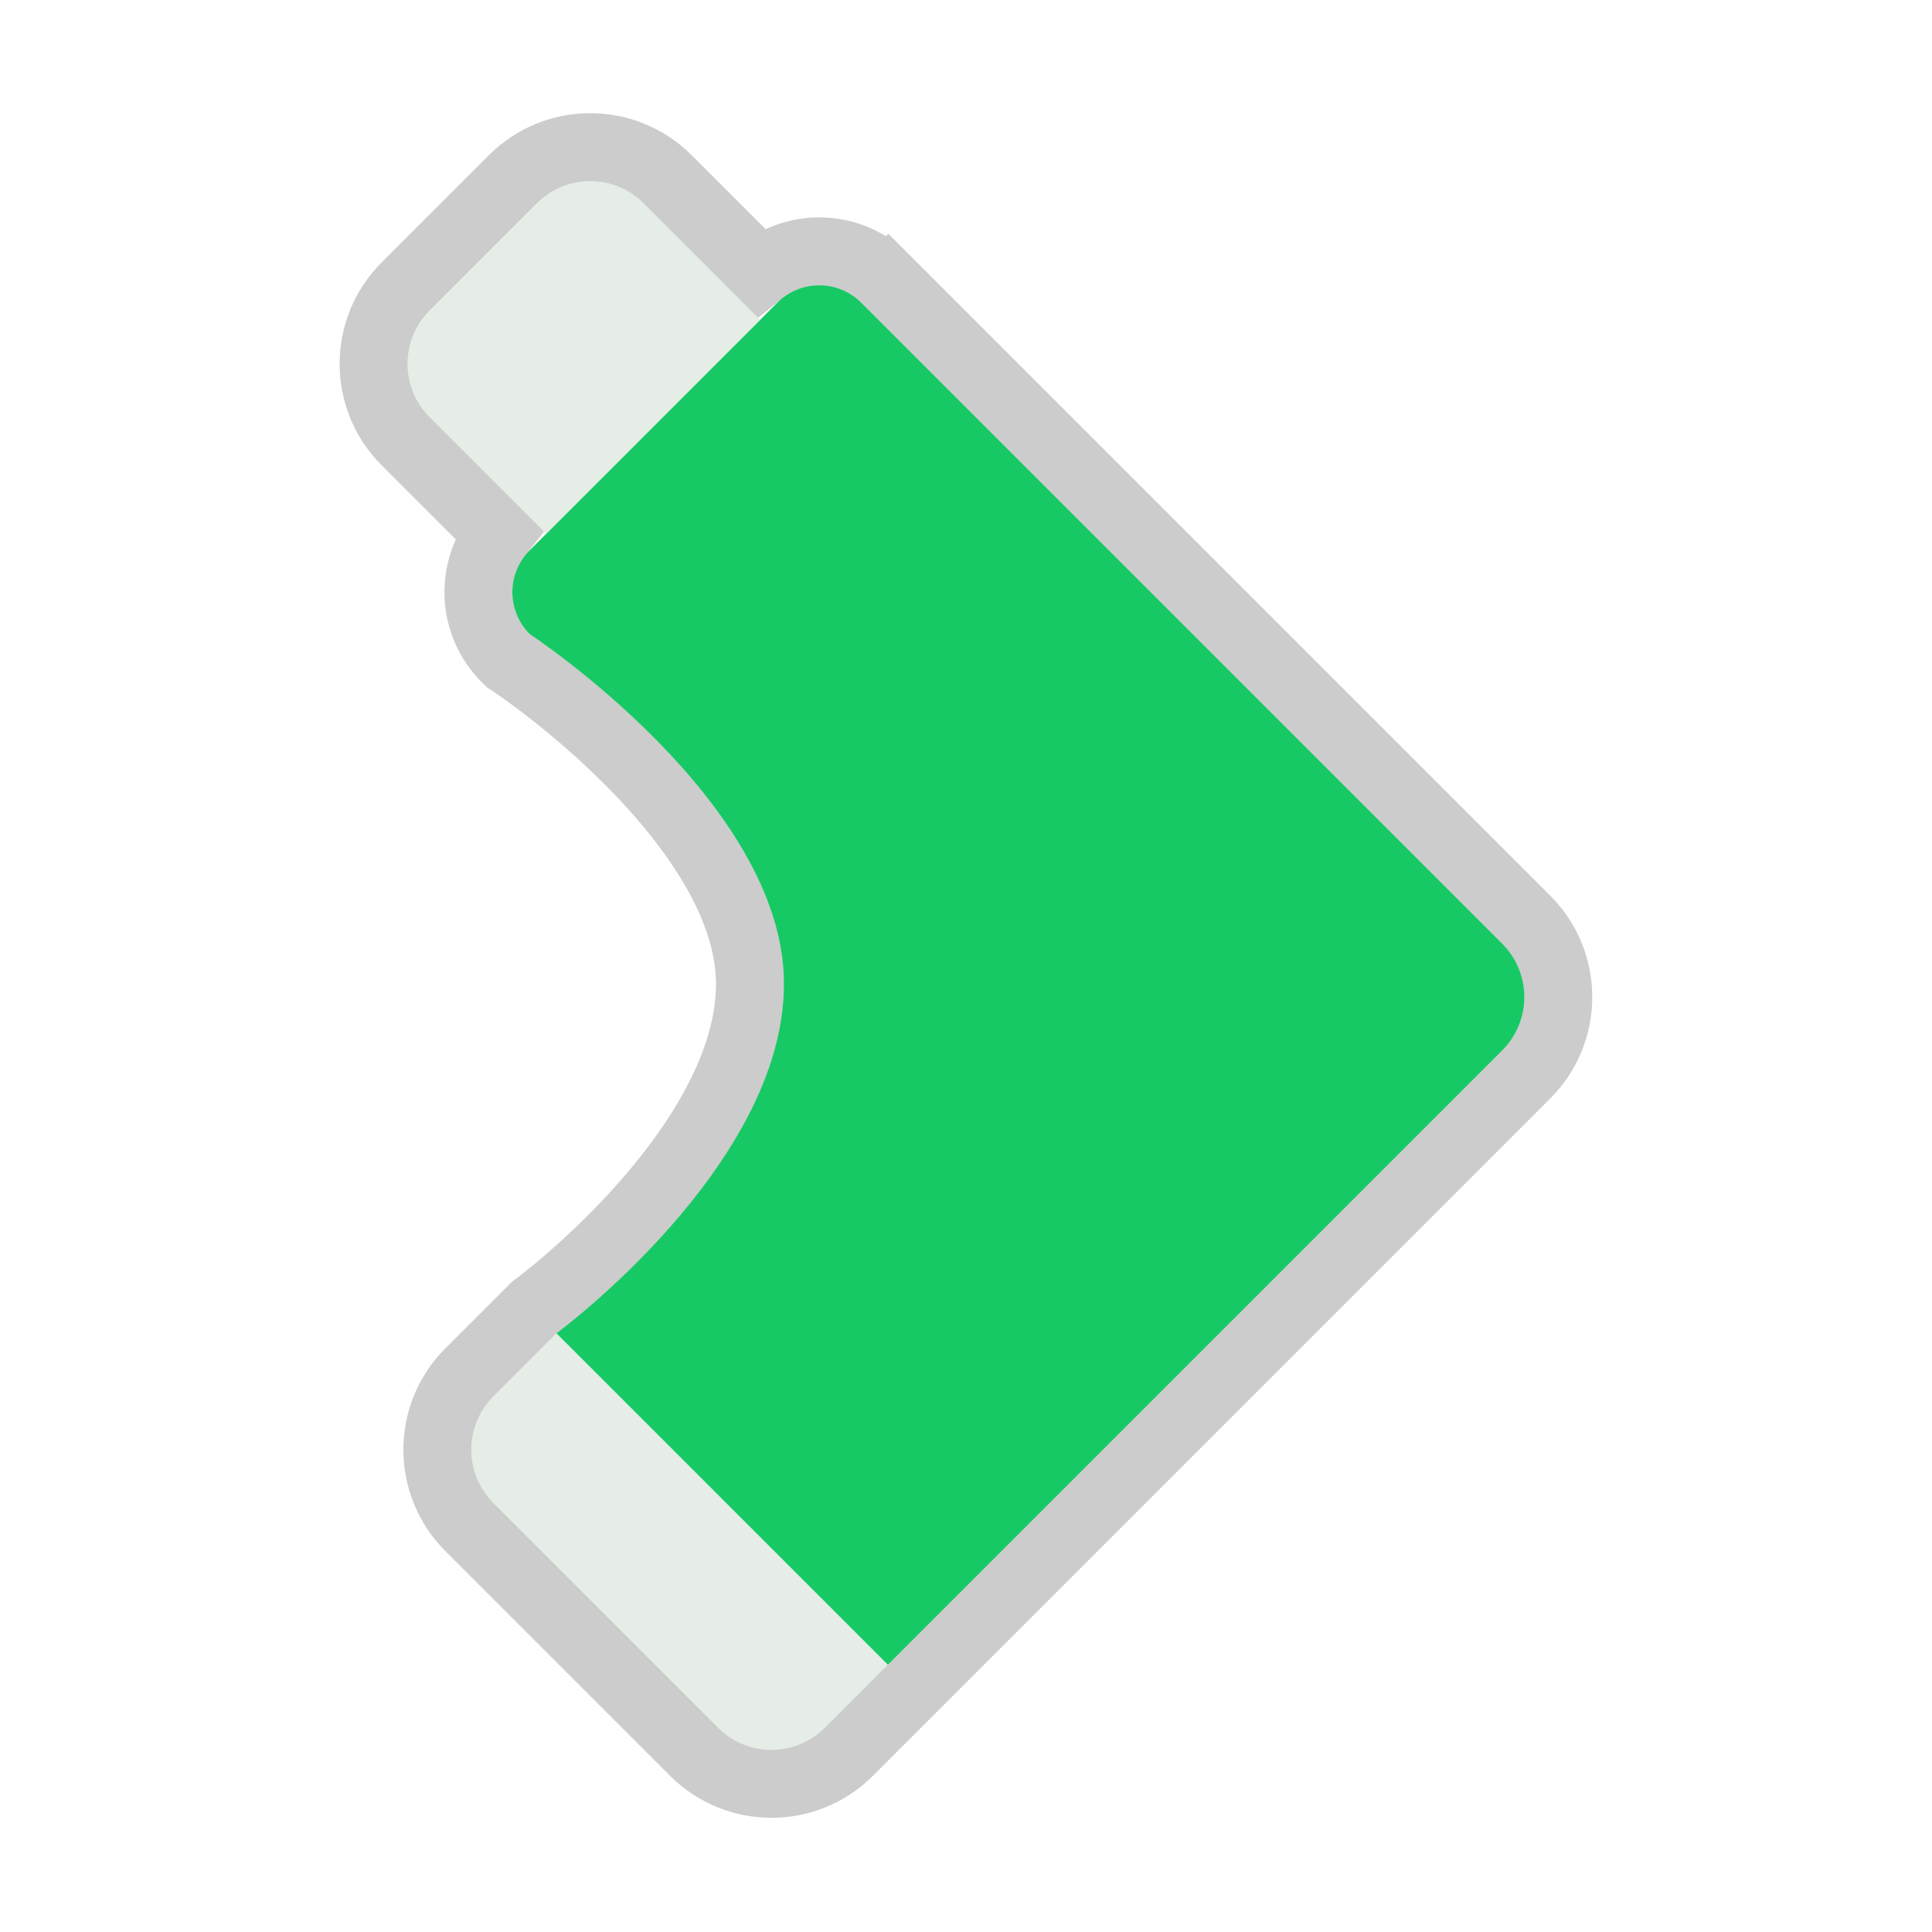
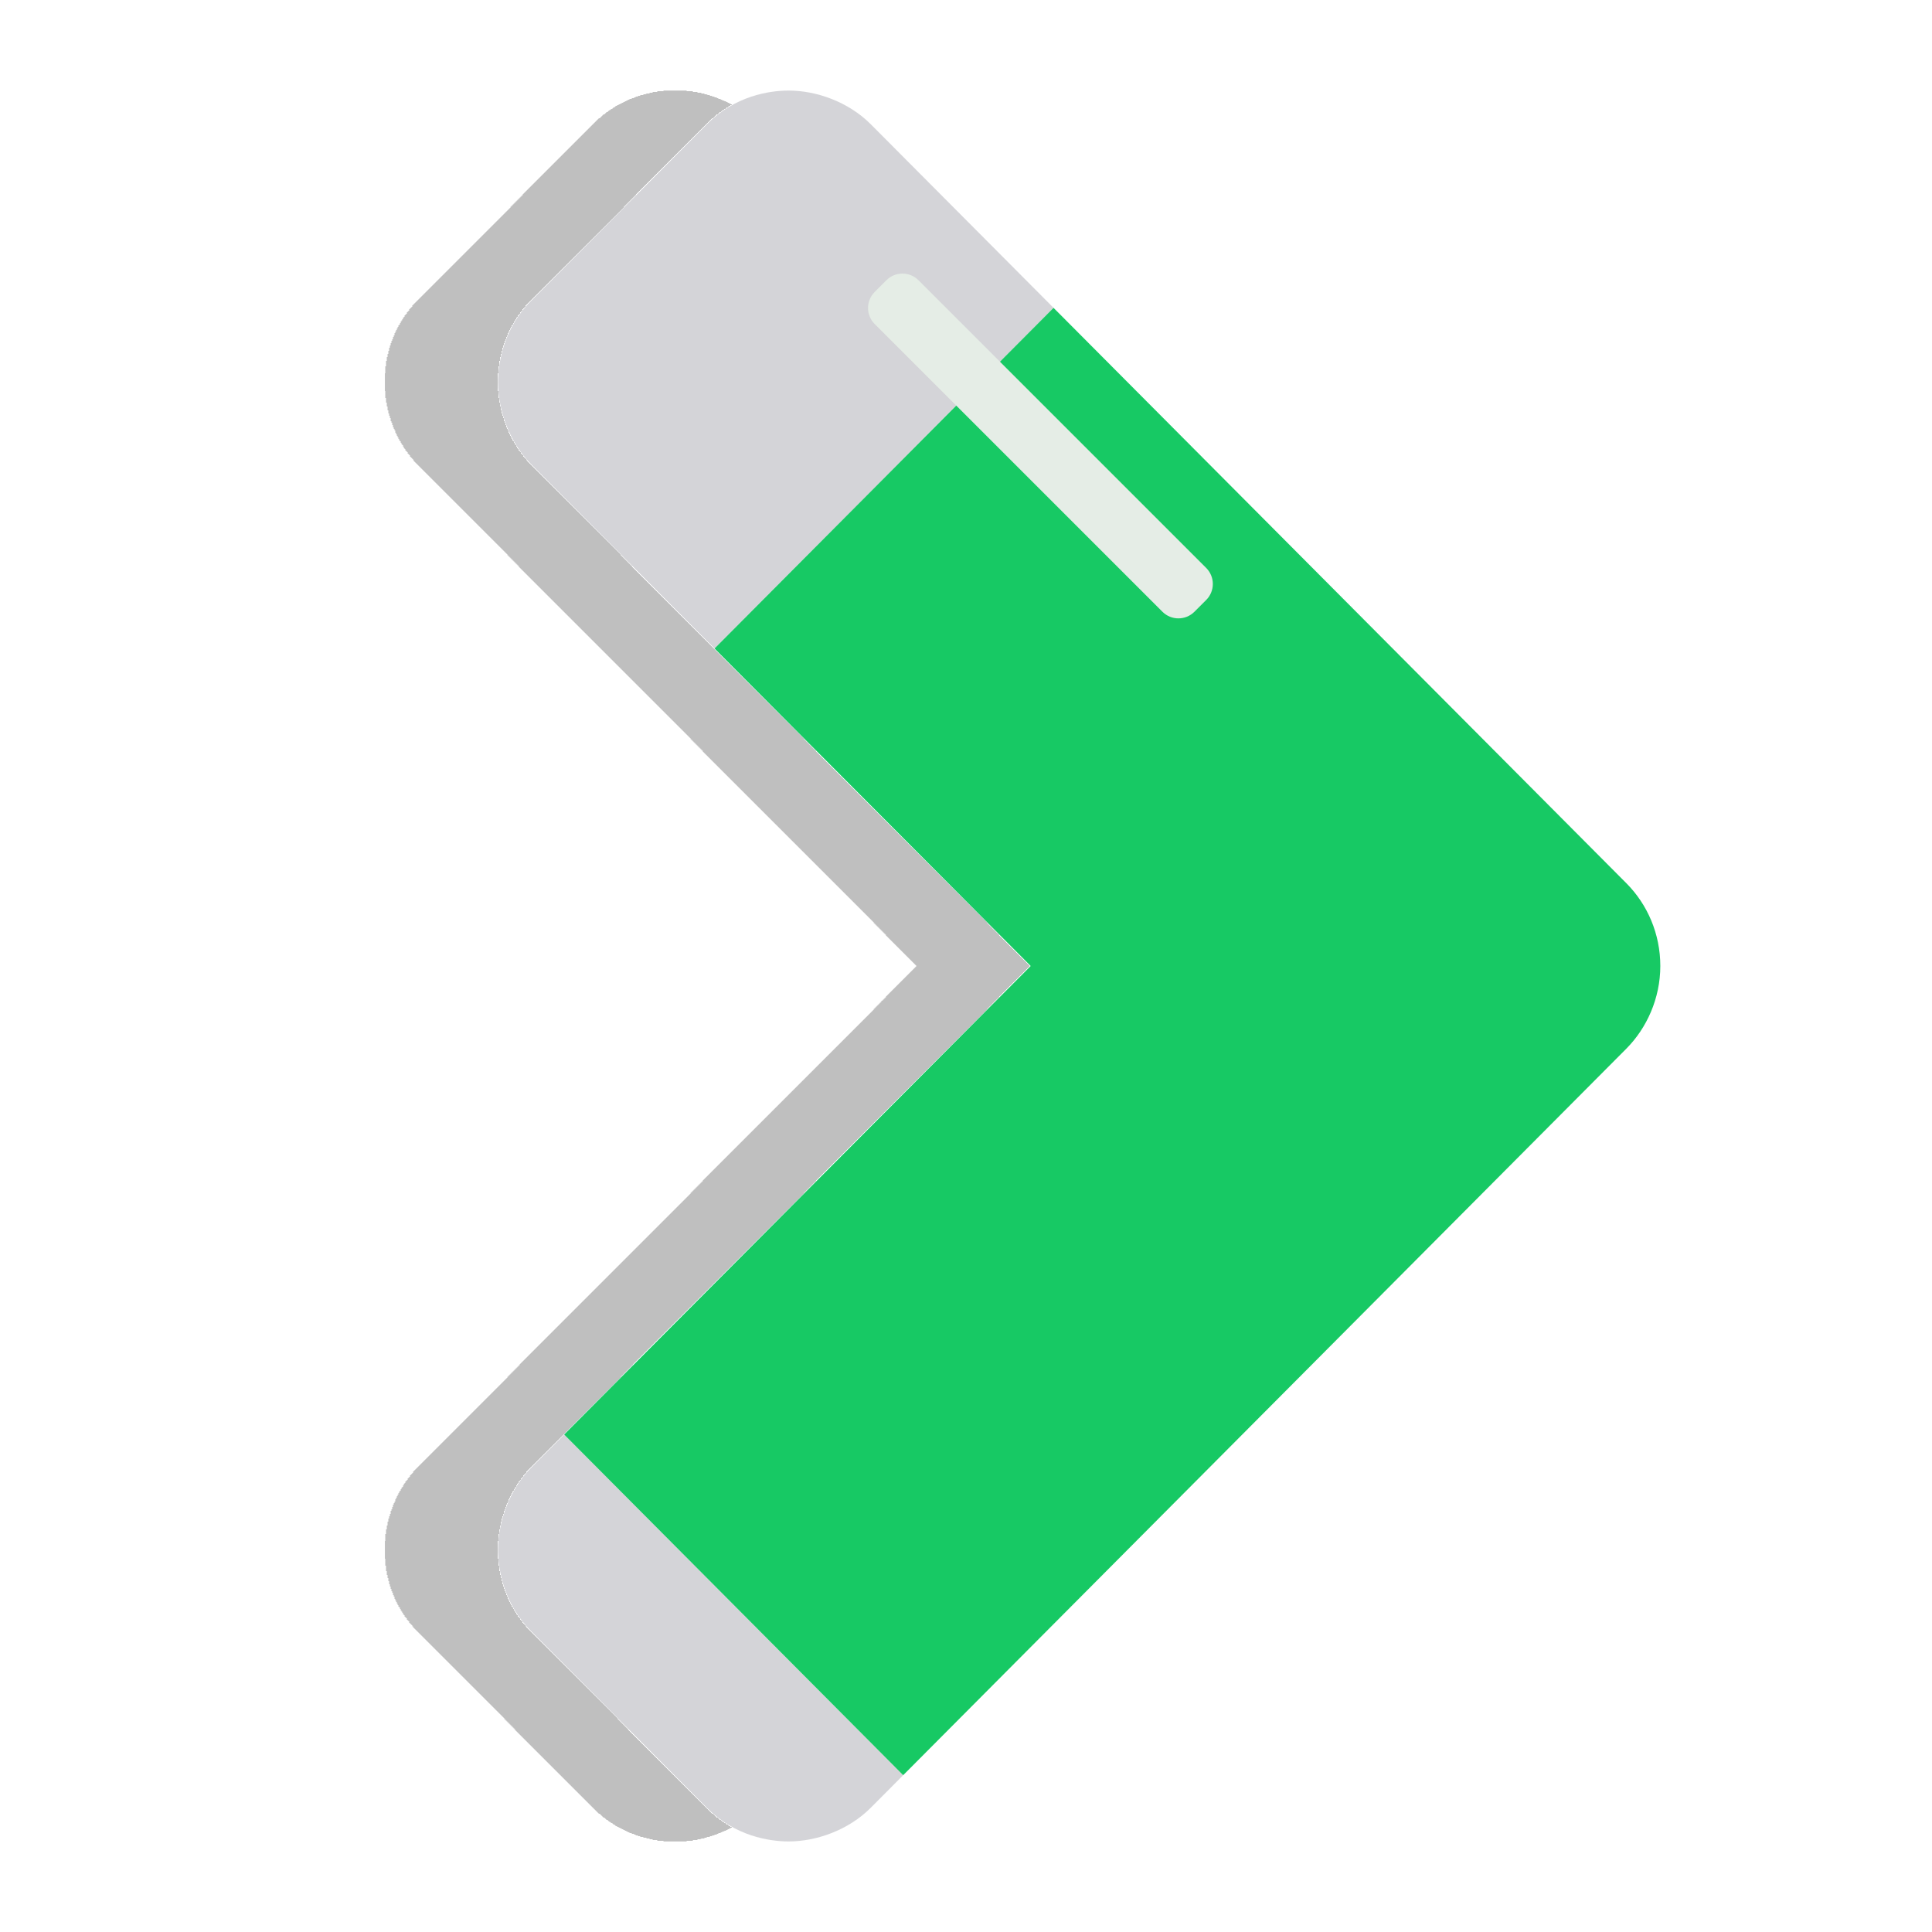
<svg xmlns="http://www.w3.org/2000/svg" width="512" height="512" viewBox="0 0 512 512" fill="none">
-   <path d="M147.461 353.338L235.301 441.178L218.598 457.882C210.787 465.692 198.124 465.692 190.313 457.882L130.758 398.326C122.947 390.515 122.947 377.852 130.758 370.041L147.461 353.338Z" fill="#E5EDE6" />
-   <path d="M205.991 80.212C212.132 74.071 222.087 74.071 228.228 80.212C228.228 80.212 390.296 242.279 398.106 250.09C405.917 257.9 405.917 270.563 398.106 278.374C390.296 286.184 324.408 352.072 324.408 352.072L324.407 352.071L235.301 441.178L147.461 353.338C147.461 353.338 207.901 308.911 207.748 260.571C207.596 212.231 140.388 168.051 140.388 168.051C134.248 161.911 134.248 151.955 140.388 145.814L205.991 80.212Z" fill="#17C964" />
-   <path d="M113.858 110.565C106.047 102.754 106.047 90.091 113.858 82.281L142.281 53.858C150.091 46.047 162.754 46.047 170.565 53.858L201.455 84.748L144.748 141.455L113.858 110.565Z" fill="#E5EDE6" />
-   <path d="M135.917 47.494C147.242 36.169 165.604 36.169 176.929 47.494L201.549 72.114C211.259 64.231 225.553 64.81 234.592 73.848L228.229 80.212C234.397 74.044 234.587 73.854 234.594 73.85L234.6 73.856C234.605 73.86 234.612 73.867 234.622 73.877L235.058 74.312C235.365 74.619 235.82 75.076 236.414 75.67L260.037 99.293C275.353 114.609 295.856 135.111 316.603 155.857C358.095 197.35 400.563 239.819 404.47 243.726C415.795 255.051 415.795 273.412 404.47 284.737C400.565 288.643 382.141 307.067 364.692 324.516C355.968 333.24 347.487 341.72 341.188 348.019C338.039 351.168 335.435 353.773 333.618 355.59L330.961 358.247C330.899 358.309 330.851 358.356 330.819 358.388C330.804 358.403 330.792 358.416 330.784 358.424C330.78 358.428 330.776 358.431 330.774 358.433C330.773 358.434 330.773 358.435 330.772 358.436L324.408 352.072L330.771 358.436L324.408 364.8L324.406 364.798L241.665 447.542L224.962 464.245C213.637 475.57 195.274 475.57 183.949 464.245L124.394 404.689C113.068 393.364 113.069 375.003 124.394 363.678L141.097 346.974L141.58 346.491L142.126 346.09L142.127 346.089C142.13 346.087 142.135 346.083 142.145 346.076C142.164 346.062 142.196 346.037 142.243 346.002C142.337 345.932 142.486 345.82 142.686 345.668C143.085 345.363 143.69 344.897 144.469 344.28C146.028 343.045 148.282 341.208 151 338.847C156.449 334.113 163.693 327.333 170.905 319.137C185.678 302.349 198.813 281.311 198.748 260.6C198.684 240.226 184.178 219.342 167.598 202.498C159.541 194.314 151.455 187.545 145.37 182.817C142.335 180.46 139.817 178.623 138.073 177.388C137.202 176.77 136.525 176.303 136.076 175.997C135.852 175.844 135.684 175.731 135.577 175.66C135.524 175.625 135.486 175.6 135.464 175.585C135.455 175.579 135.448 175.574 135.444 175.571L134.676 175.066L134.024 174.415C125.047 165.437 124.418 151.275 132.135 141.569L107.494 116.929C96.169 105.604 96.169 87.242 107.494 75.917L135.917 47.494Z" stroke="black" stroke-opacity="0.2" stroke-width="18" />
+   <g filter="url(#filter0_d_1228_14)">
+     <path d="M140.87 123.172L189.355 171.861L279.199 81.581L230.745 32.909C224.847 27 216.377 24 209 24C203.841 24 194.786 25.423 187.44 32.816L140.778 79.68C133.417 87.058 132 96.152 132 101.333C132 108.742 134.988 117.249 140.87 123.172Z" fill="#D4D4D8" />
+     <path d="M187.425 479.184L140.778 432.32C133.417 424.942 132 415.848 132 410.667C132 403.258 134.988 394.751 140.87 388.828L149.502 380.16L239.351 470.445L230.745 479.091C224.847 484.999 216.377 488 209 488C203.841 488 194.786 486.577 187.425 479.184Z" fill="#D4D4D8" />
+     <path d="M239.351 470.445L149.502 380.16L273.141 256L189.355 171.861L279.199 81.581L431.037 234.099C436.581 239.683 440 247.462 440 256C440 264.599 436.381 272.487 431.006 277.901L239.351 470.445Z" fill="#17C964" />
+   </g>
+   <rect x="227.555" y="81.621" width="16.41" height="119.84" rx="6" transform="rotate(-45 227.555 81.6208)" fill="#E5EDE6" />
+   <defs>
+     <filter id="filter0_d_1228_14" x="102" y="24" width="338" height="464" filterUnits="userSpaceOnUse" color-interpolation-filters="sRGB">
+       <feFlood flood-opacity="0" result="BackgroundImageFix" />
+       <feColorMatrix in="SourceAlpha" type="matrix" values="0 0 0 0 0 0 0 0 0 0 0 0 0 0 0 0 0 0 127 0" result="hardAlpha" />
+       <feOffset dx="-30" />
+       <feComposite in2="hardAlpha" operator="out" />
+       <feColorMatrix type="matrix" values="0 0 0 0 0 0 0 0 0 0 0 0 0 0 0 0 0 0 0.25 0" />
+       <feBlend mode="normal" in2="BackgroundImageFix" result="effect1_dropShadow_1228_14" />
+       <feBlend mode="normal" in="SourceGraphic" in2="effect1_dropShadow_1228_14" result="shape" />
+     </filter>
+   </defs>
</svg>
